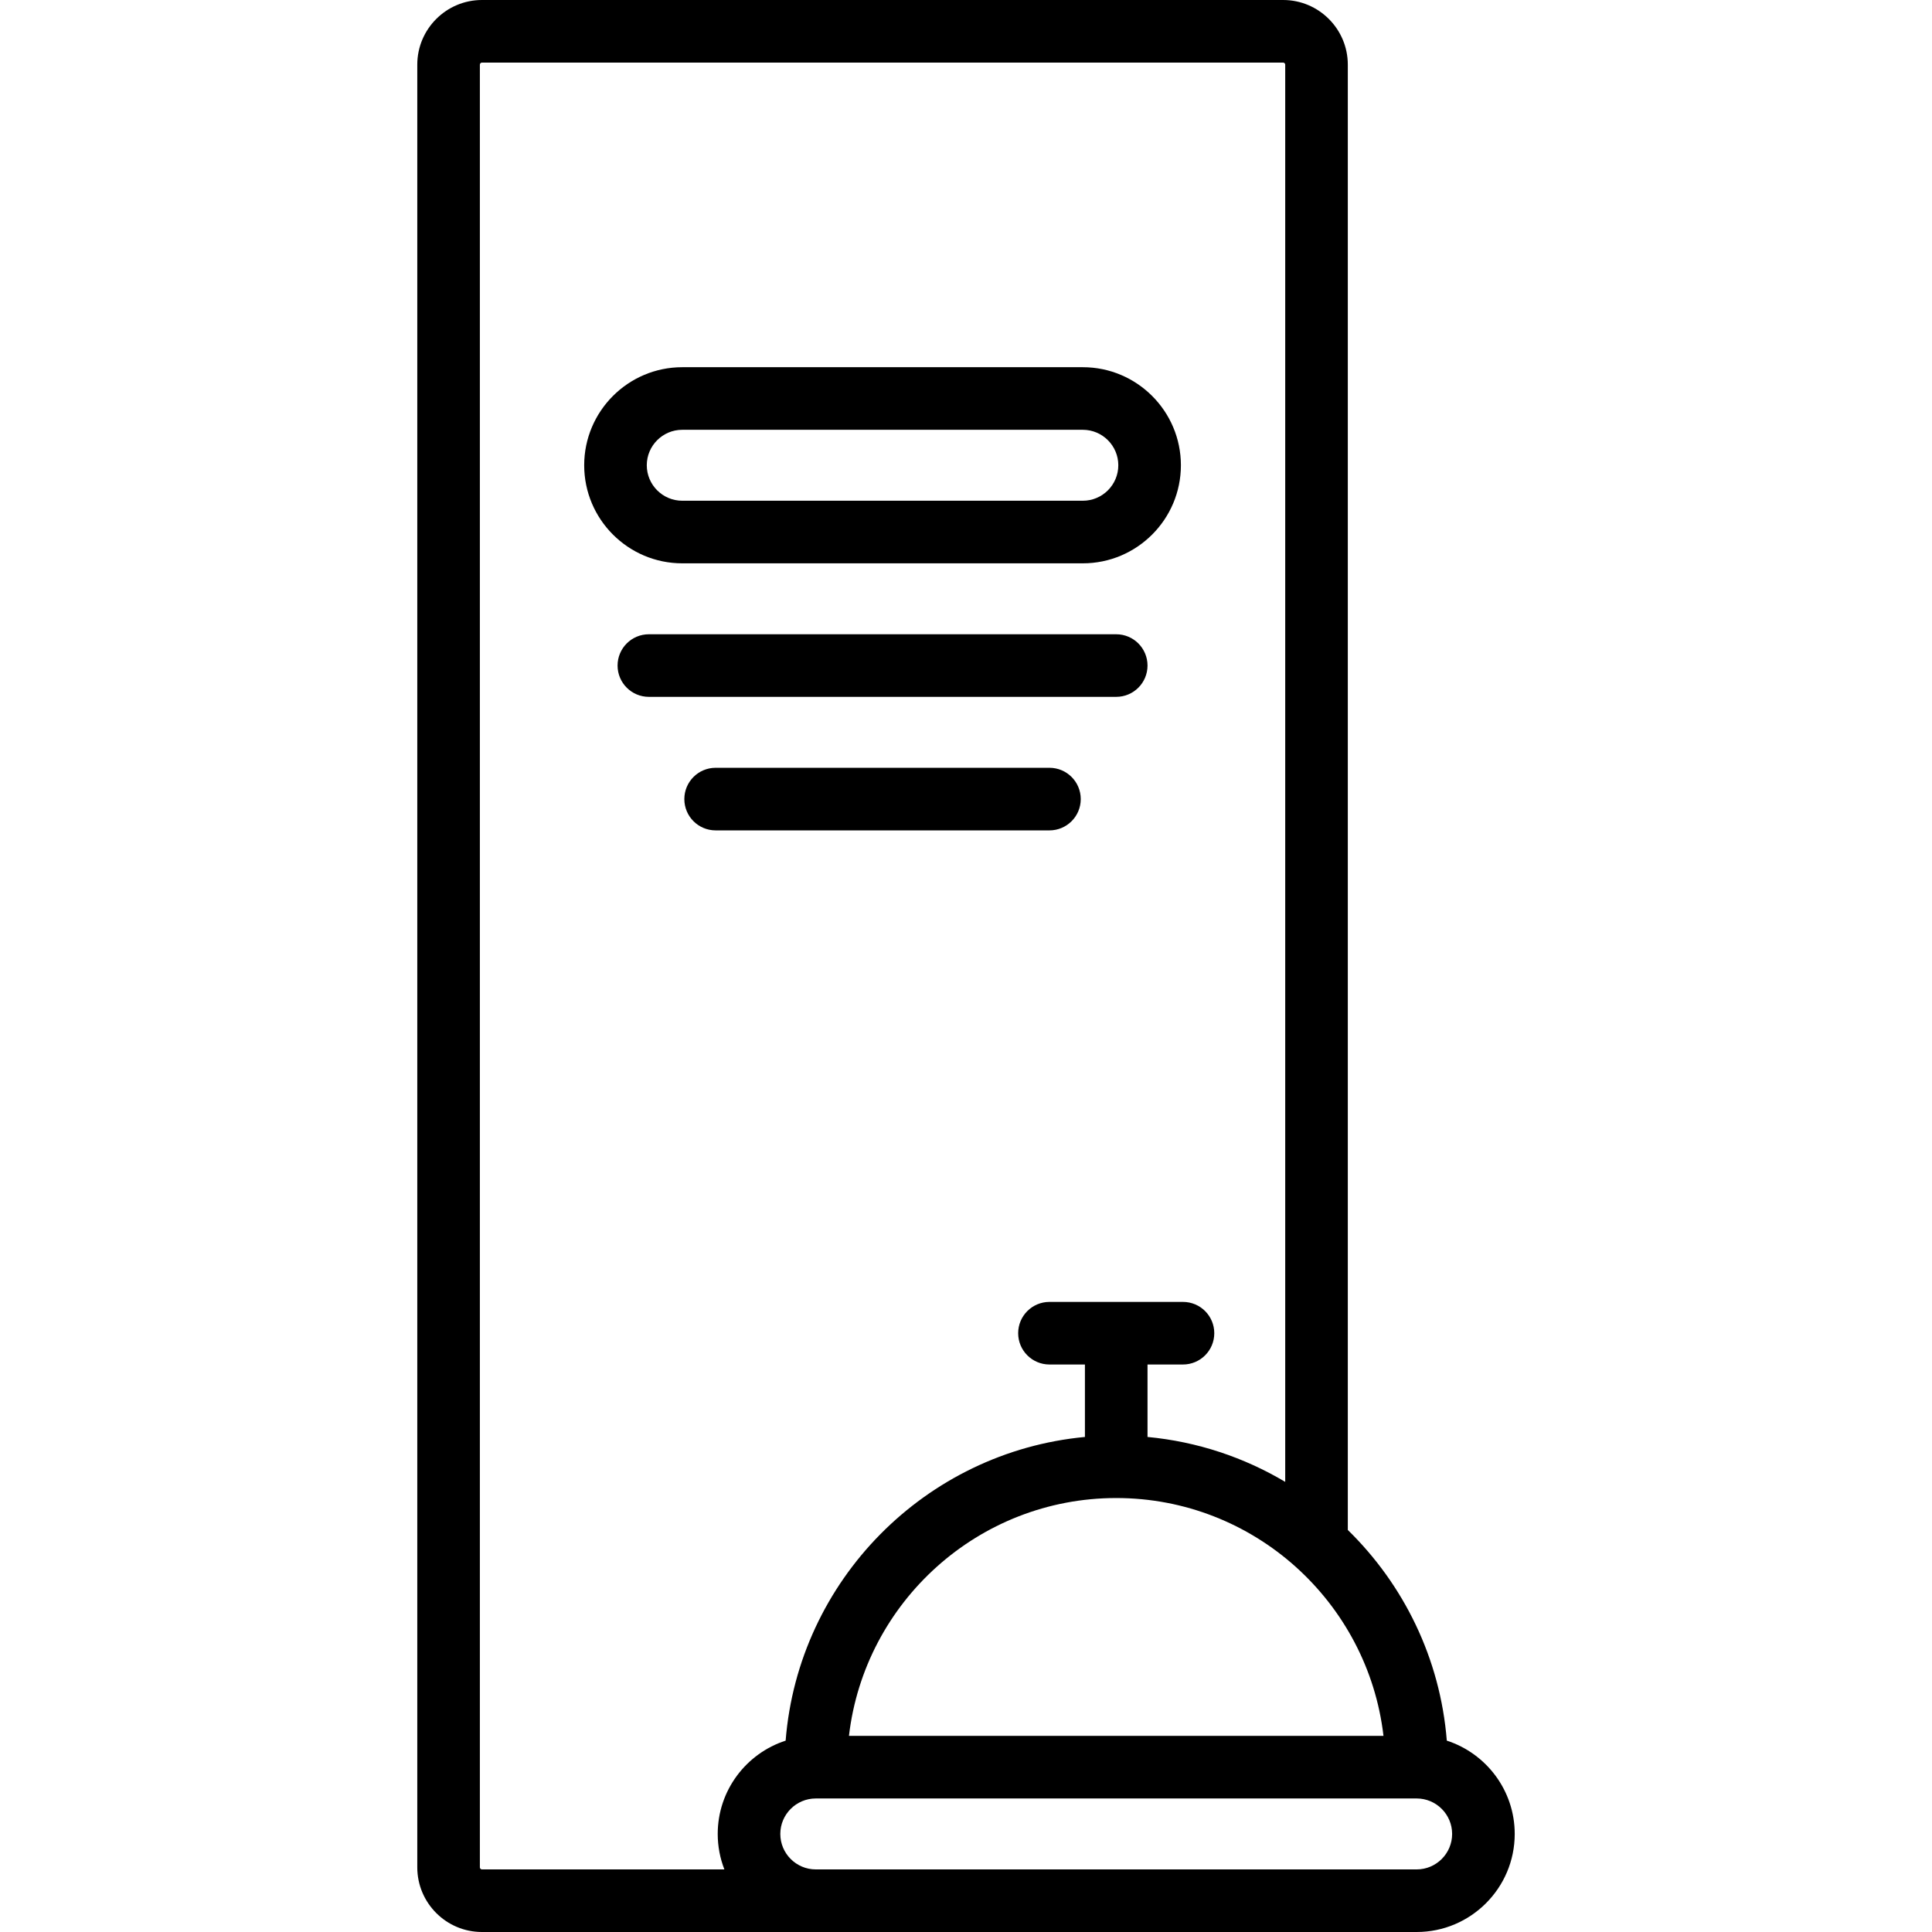
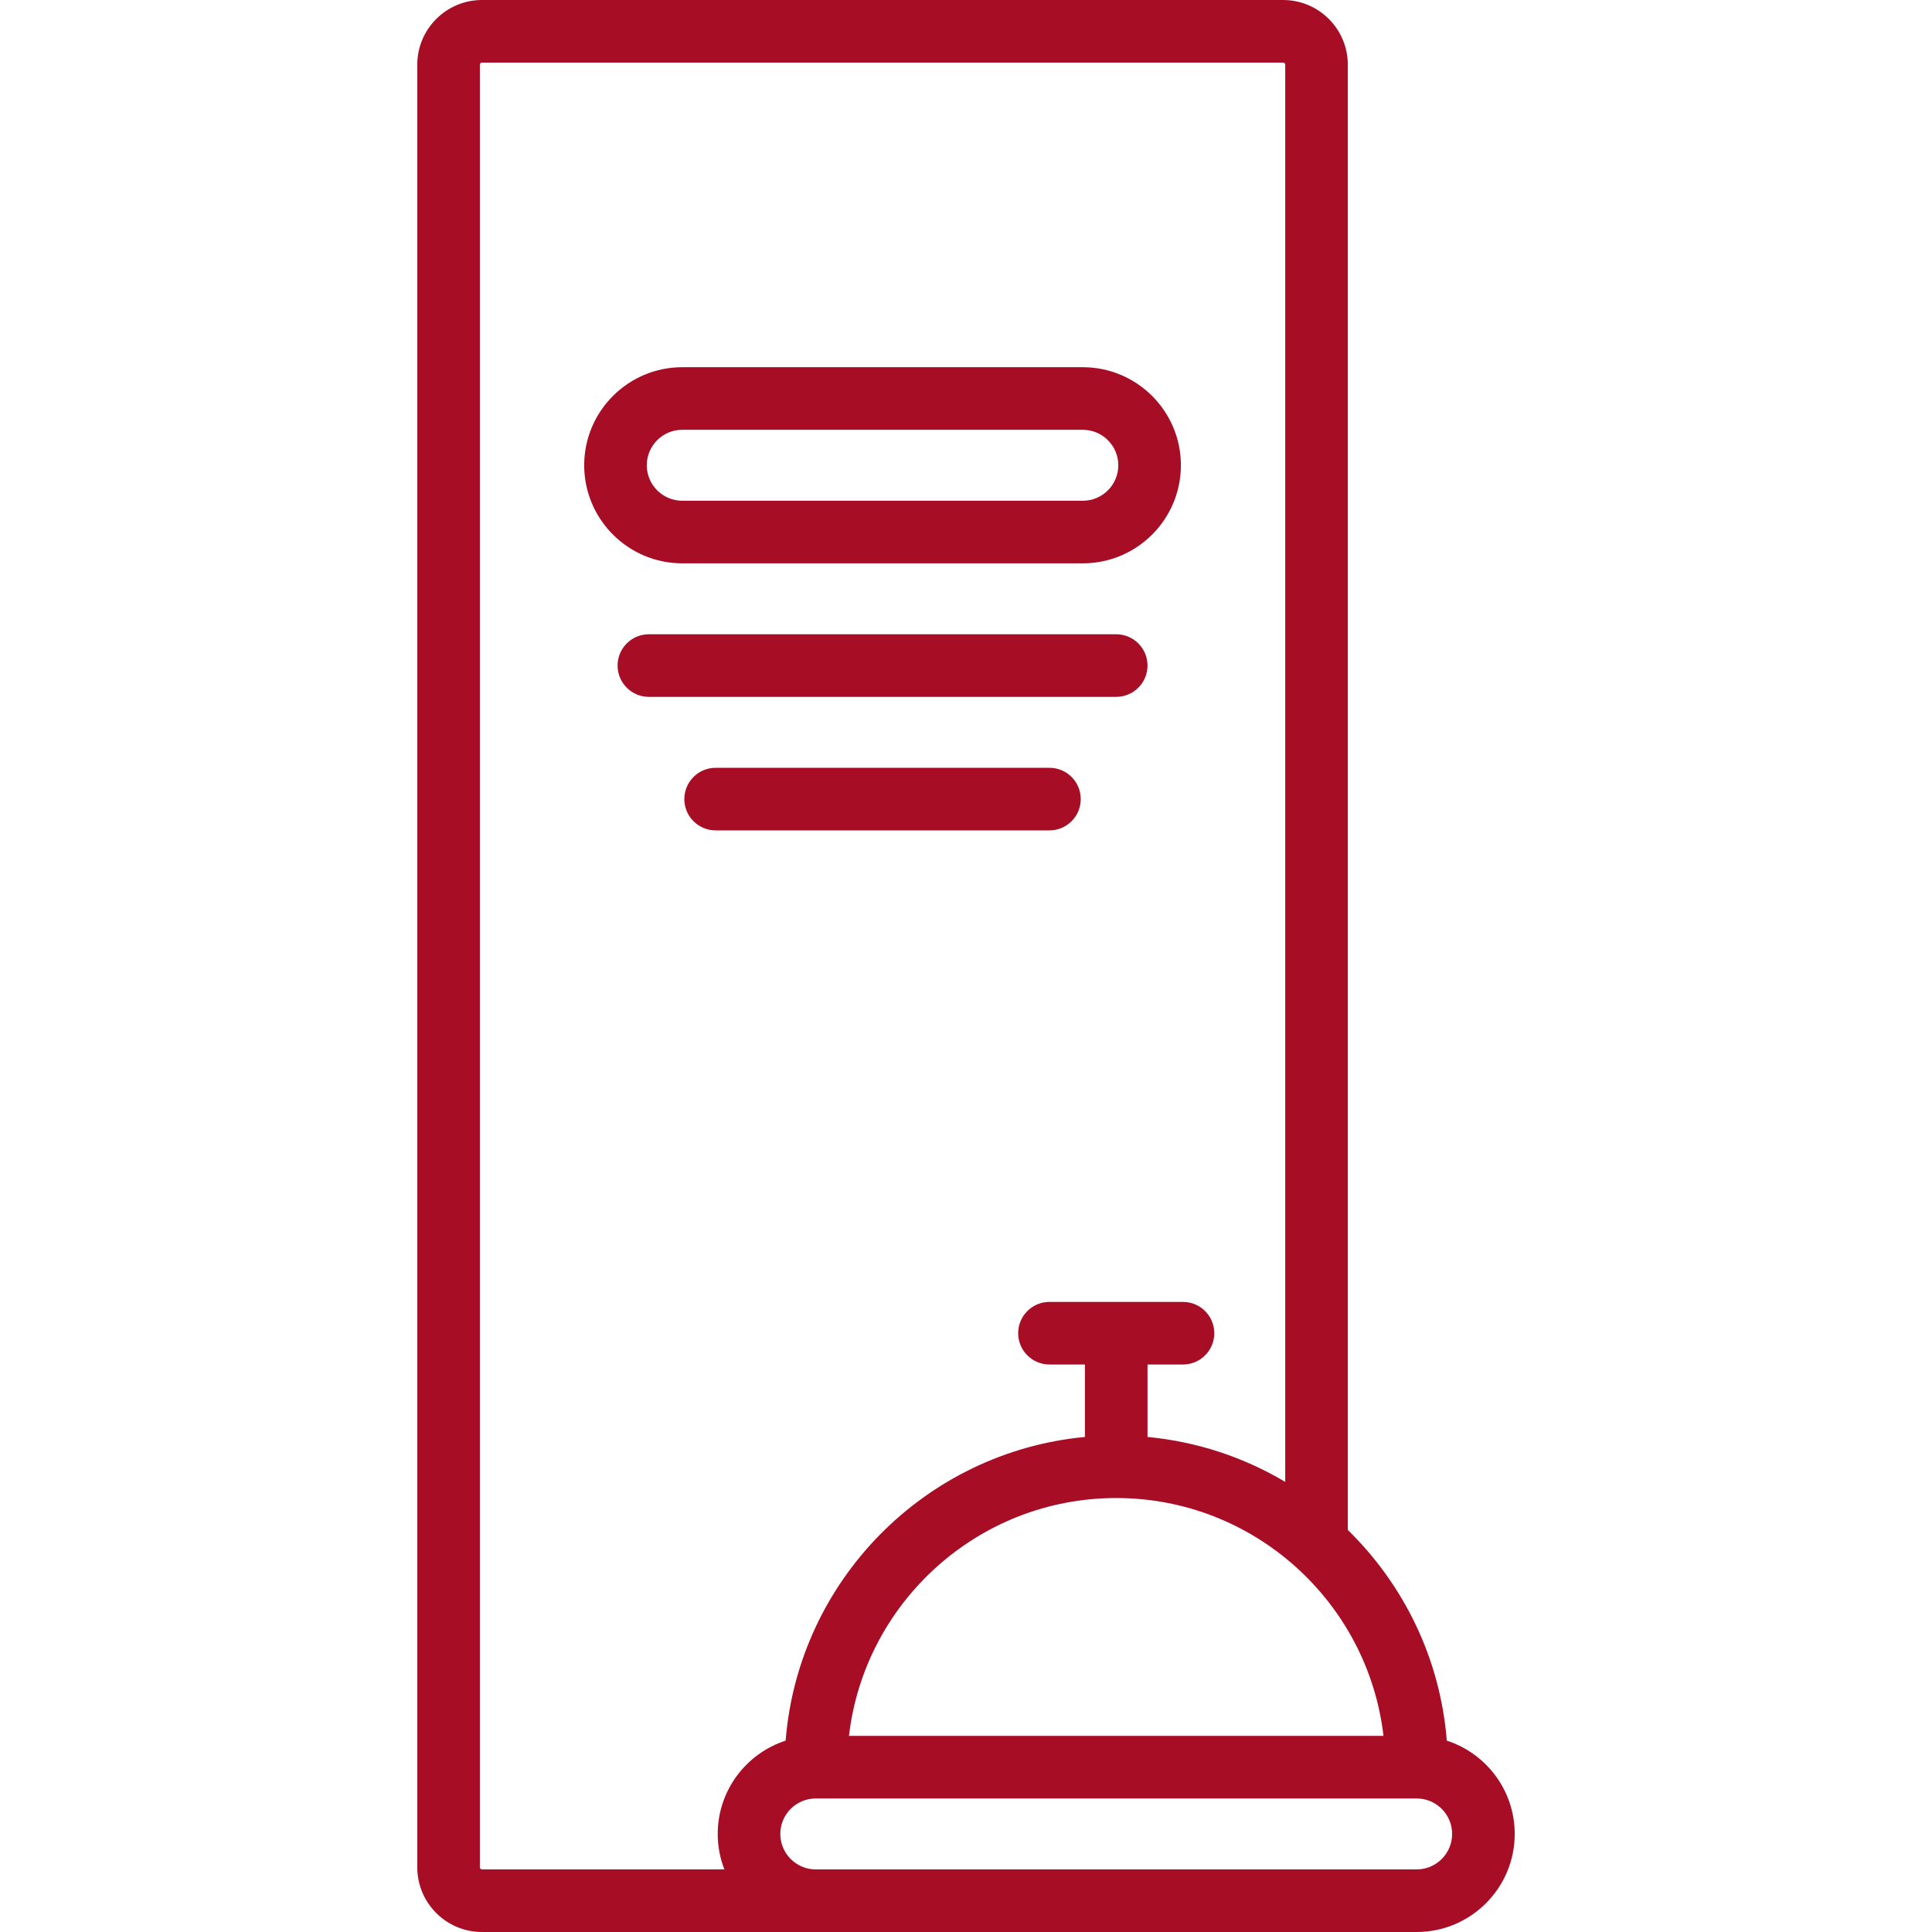
- <svg xmlns="http://www.w3.org/2000/svg" version="1.1" id="Layer_1" x="0px" y="0px" viewBox="0 0 463 463" style="enable-background:new 0 0 463 463;" xml:space="preserve">
+ <svg xmlns="http://www.w3.org/2000/svg" version="1.1" id="Layer_1" x="0px" y="0px" fill="rgb(168, 13, 38)" viewBox="0 0 463 463" style="enable-background:new 0 0 463 463;" xml:space="preserve">
  <g>
    <g>
      <g>
        <path d="M275,159.5c0-4.142-3.358-7.5-7.5-7.5h-112c-4.142,0-7.5,3.358-7.5,7.5c0,4.142,3.358,7.5,7.5,7.5h112     C271.642,167,275,163.642,275,159.5z" />
        <path d="M259,191.5c0-4.142-3.358-7.5-7.5-7.5h-80c-4.142,0-7.5,3.358-7.5,7.5c0,4.142,3.358,7.5,7.5,7.5h80     C255.642,199,259,195.642,259,191.5z" />
        <path d="M259.5,135c12.958,0,23.5-10.542,23.5-23.5S272.458,88,259.5,88h-96c-12.958,0-23.5,10.542-23.5,23.5     s10.542,23.5,23.5,23.5H259.5z M155,111.5c0-4.687,3.813-8.5,8.5-8.5h96c4.687,0,8.5,3.813,8.5,8.5s-3.813,8.5-8.5,8.5h-96     C158.813,120,155,116.187,155,111.5z" />
        <path d="M346.723,417.14c-1.57-19.72-10.354-37.431-23.723-50.486V15.5C323,6.953,316.047,0,307.5,0h-192     C106.953,0,100,6.953,100,15.5v432c0,8.547,6.953,15.5,15.5,15.5h224c12.958,0,23.5-10.542,23.5-23.5     C363,429.062,356.157,420.195,346.723,417.14z M331.55,416h-128.1c3.73-32.043,31.023-57,64.05-57S327.82,383.957,331.55,416z      M173.597,448H115.5c-0.276,0-0.5-0.224-0.5-0.5v-432c0-0.276,0.224-0.5,0.5-0.5h192c0.276,0,0.5,0.224,0.5,0.5v339.627     c-9.839-5.85-21.036-9.638-33-10.763V327h8.5c4.142,0,7.5-3.358,7.5-7.5c0-4.142-3.358-7.5-7.5-7.5h-32     c-4.142,0-7.5,3.358-7.5,7.5c0,4.142,3.358,7.5,7.5,7.5h8.5v17.364c-38.239,3.596-68.667,34.385-71.723,72.776     C178.843,420.195,172,429.062,172,439.5C172,442.497,172.57,445.362,173.597,448z M339.5,448h-144c-4.687,0-8.5-3.813-8.5-8.5     s3.813-8.5,8.5-8.5h144c4.687,0,8.5,3.813,8.5,8.5S344.187,448,339.5,448z" />
      </g>
    </g>
  </g>
  <g>
</g>
  <g>
</g>
  <g>
</g>
  <g>
</g>
  <g>
</g>
  <g>
</g>
  <g>
</g>
  <g>
</g>
  <g>
</g>
  <g>
</g>
  <g>
</g>
  <g>
</g>
  <g>
</g>
  <g>
</g>
  <g>
</g>
</svg>
